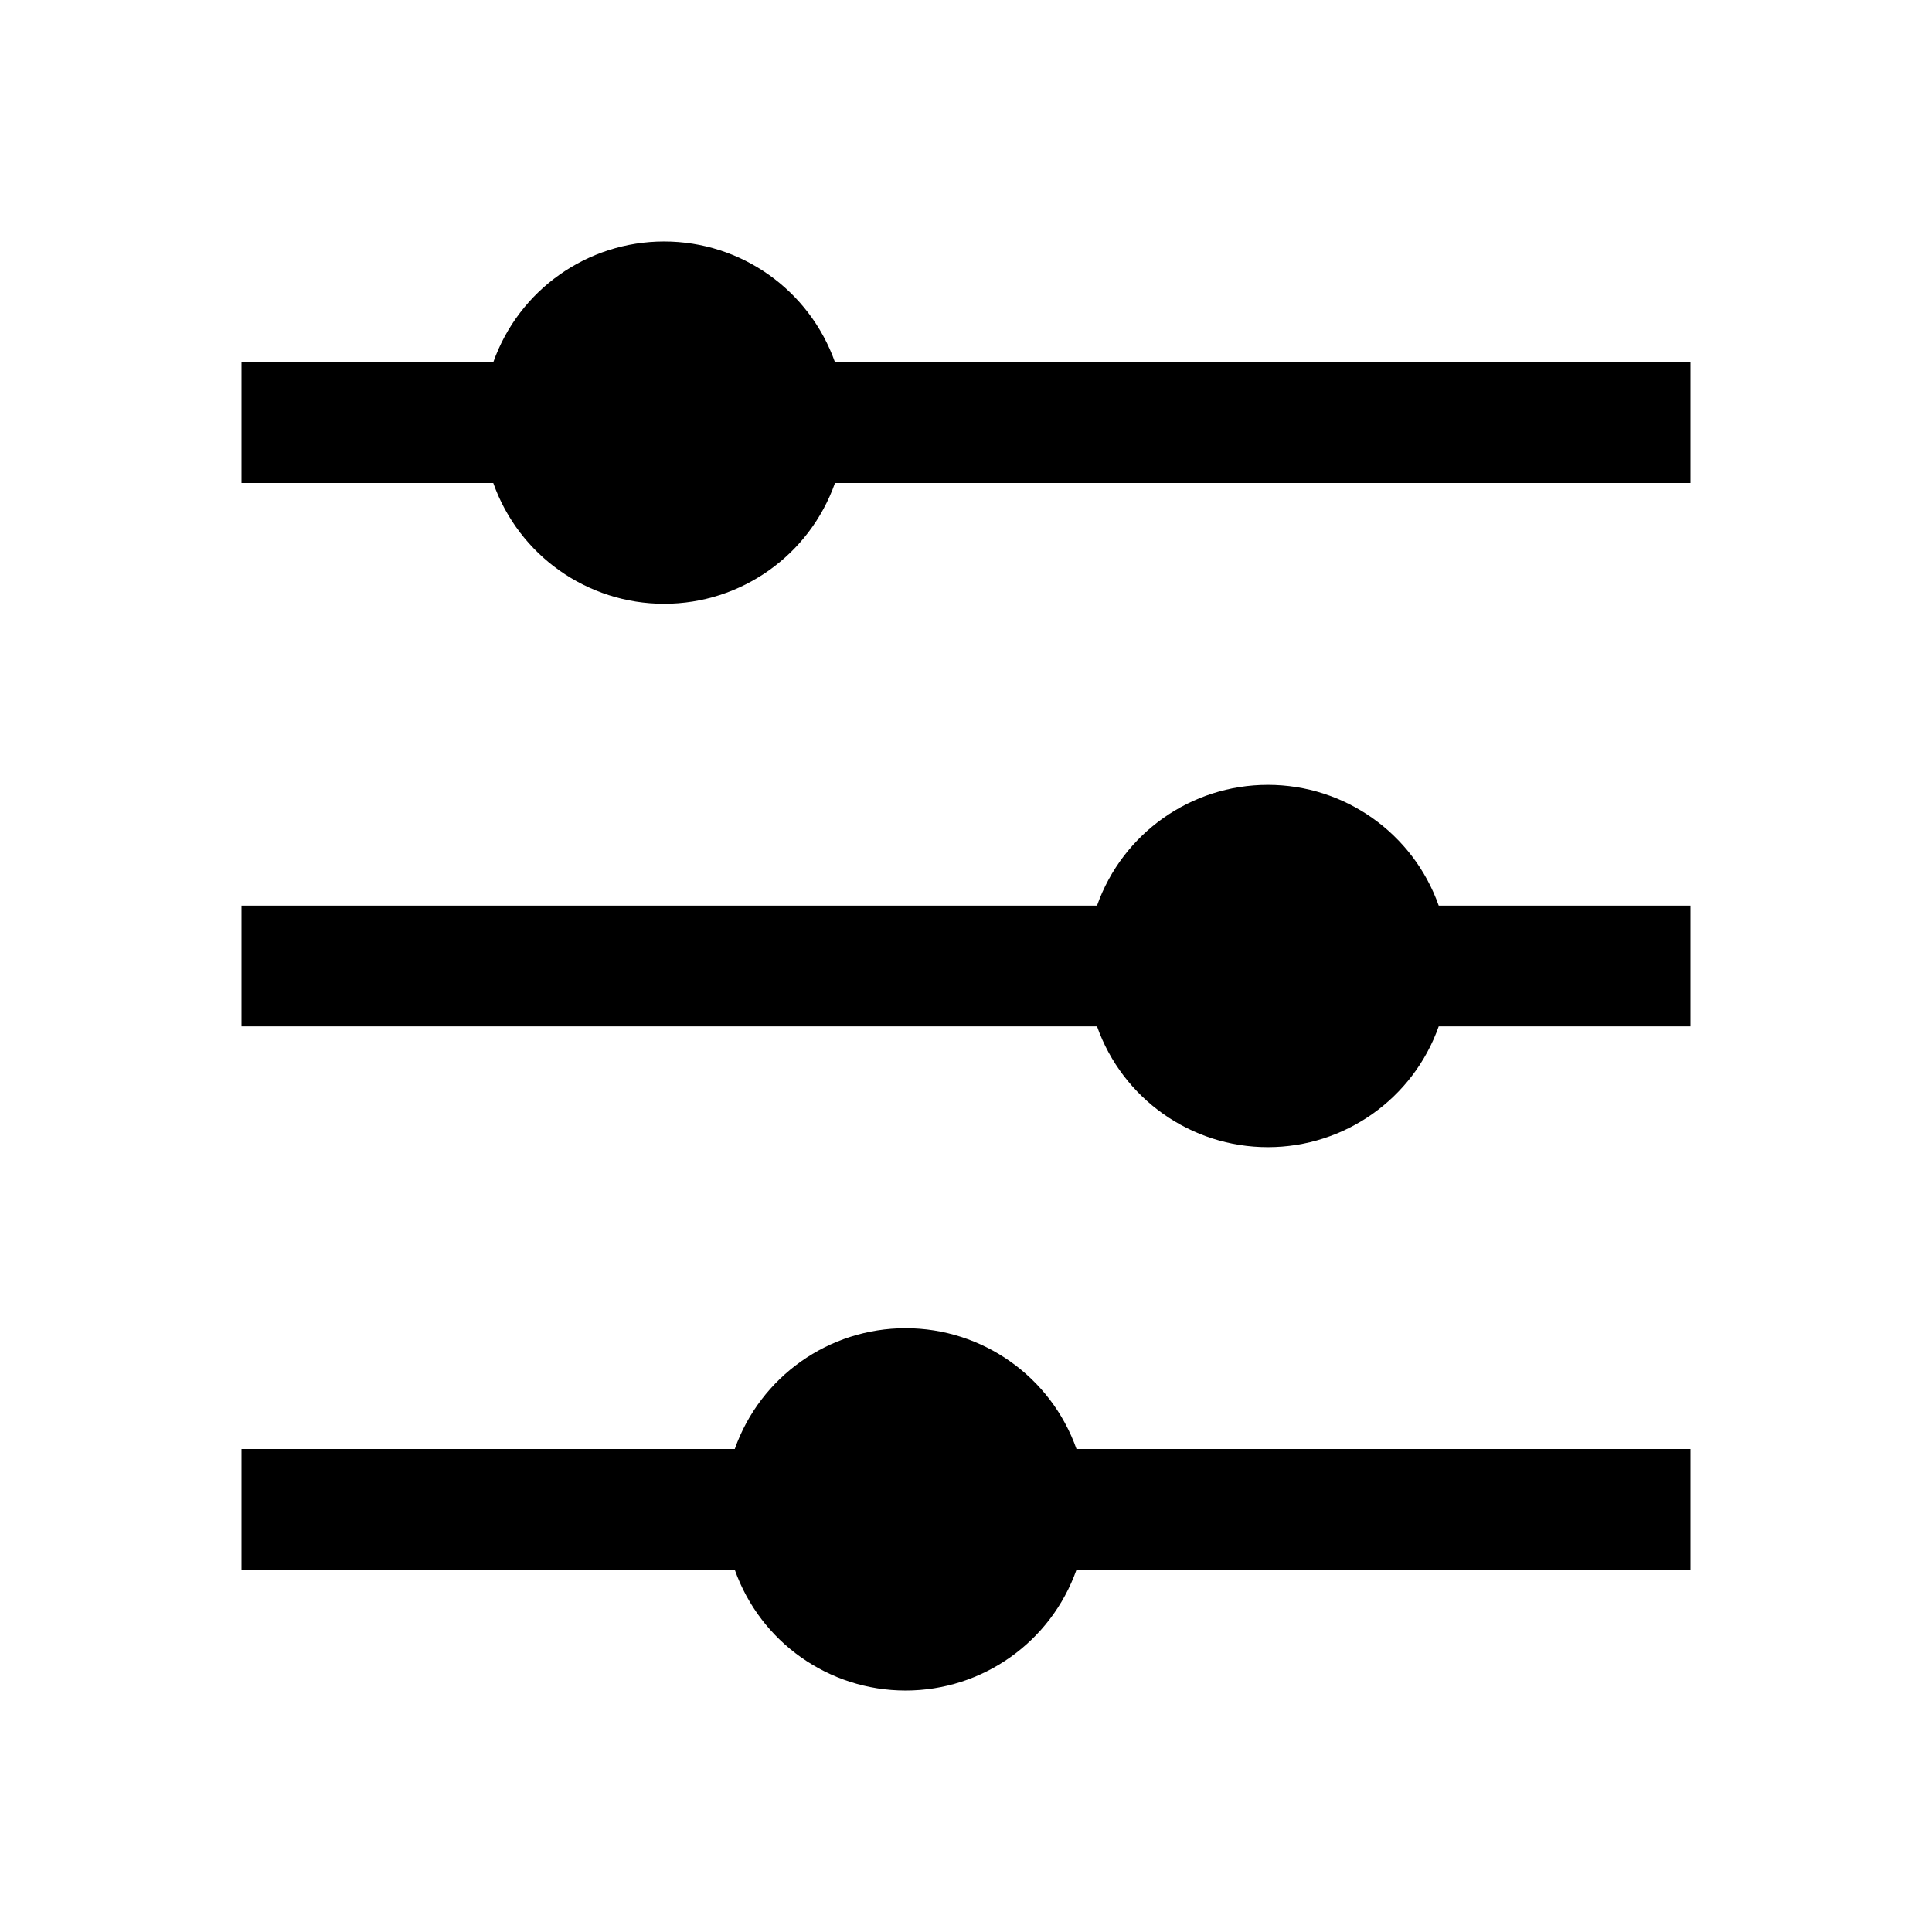
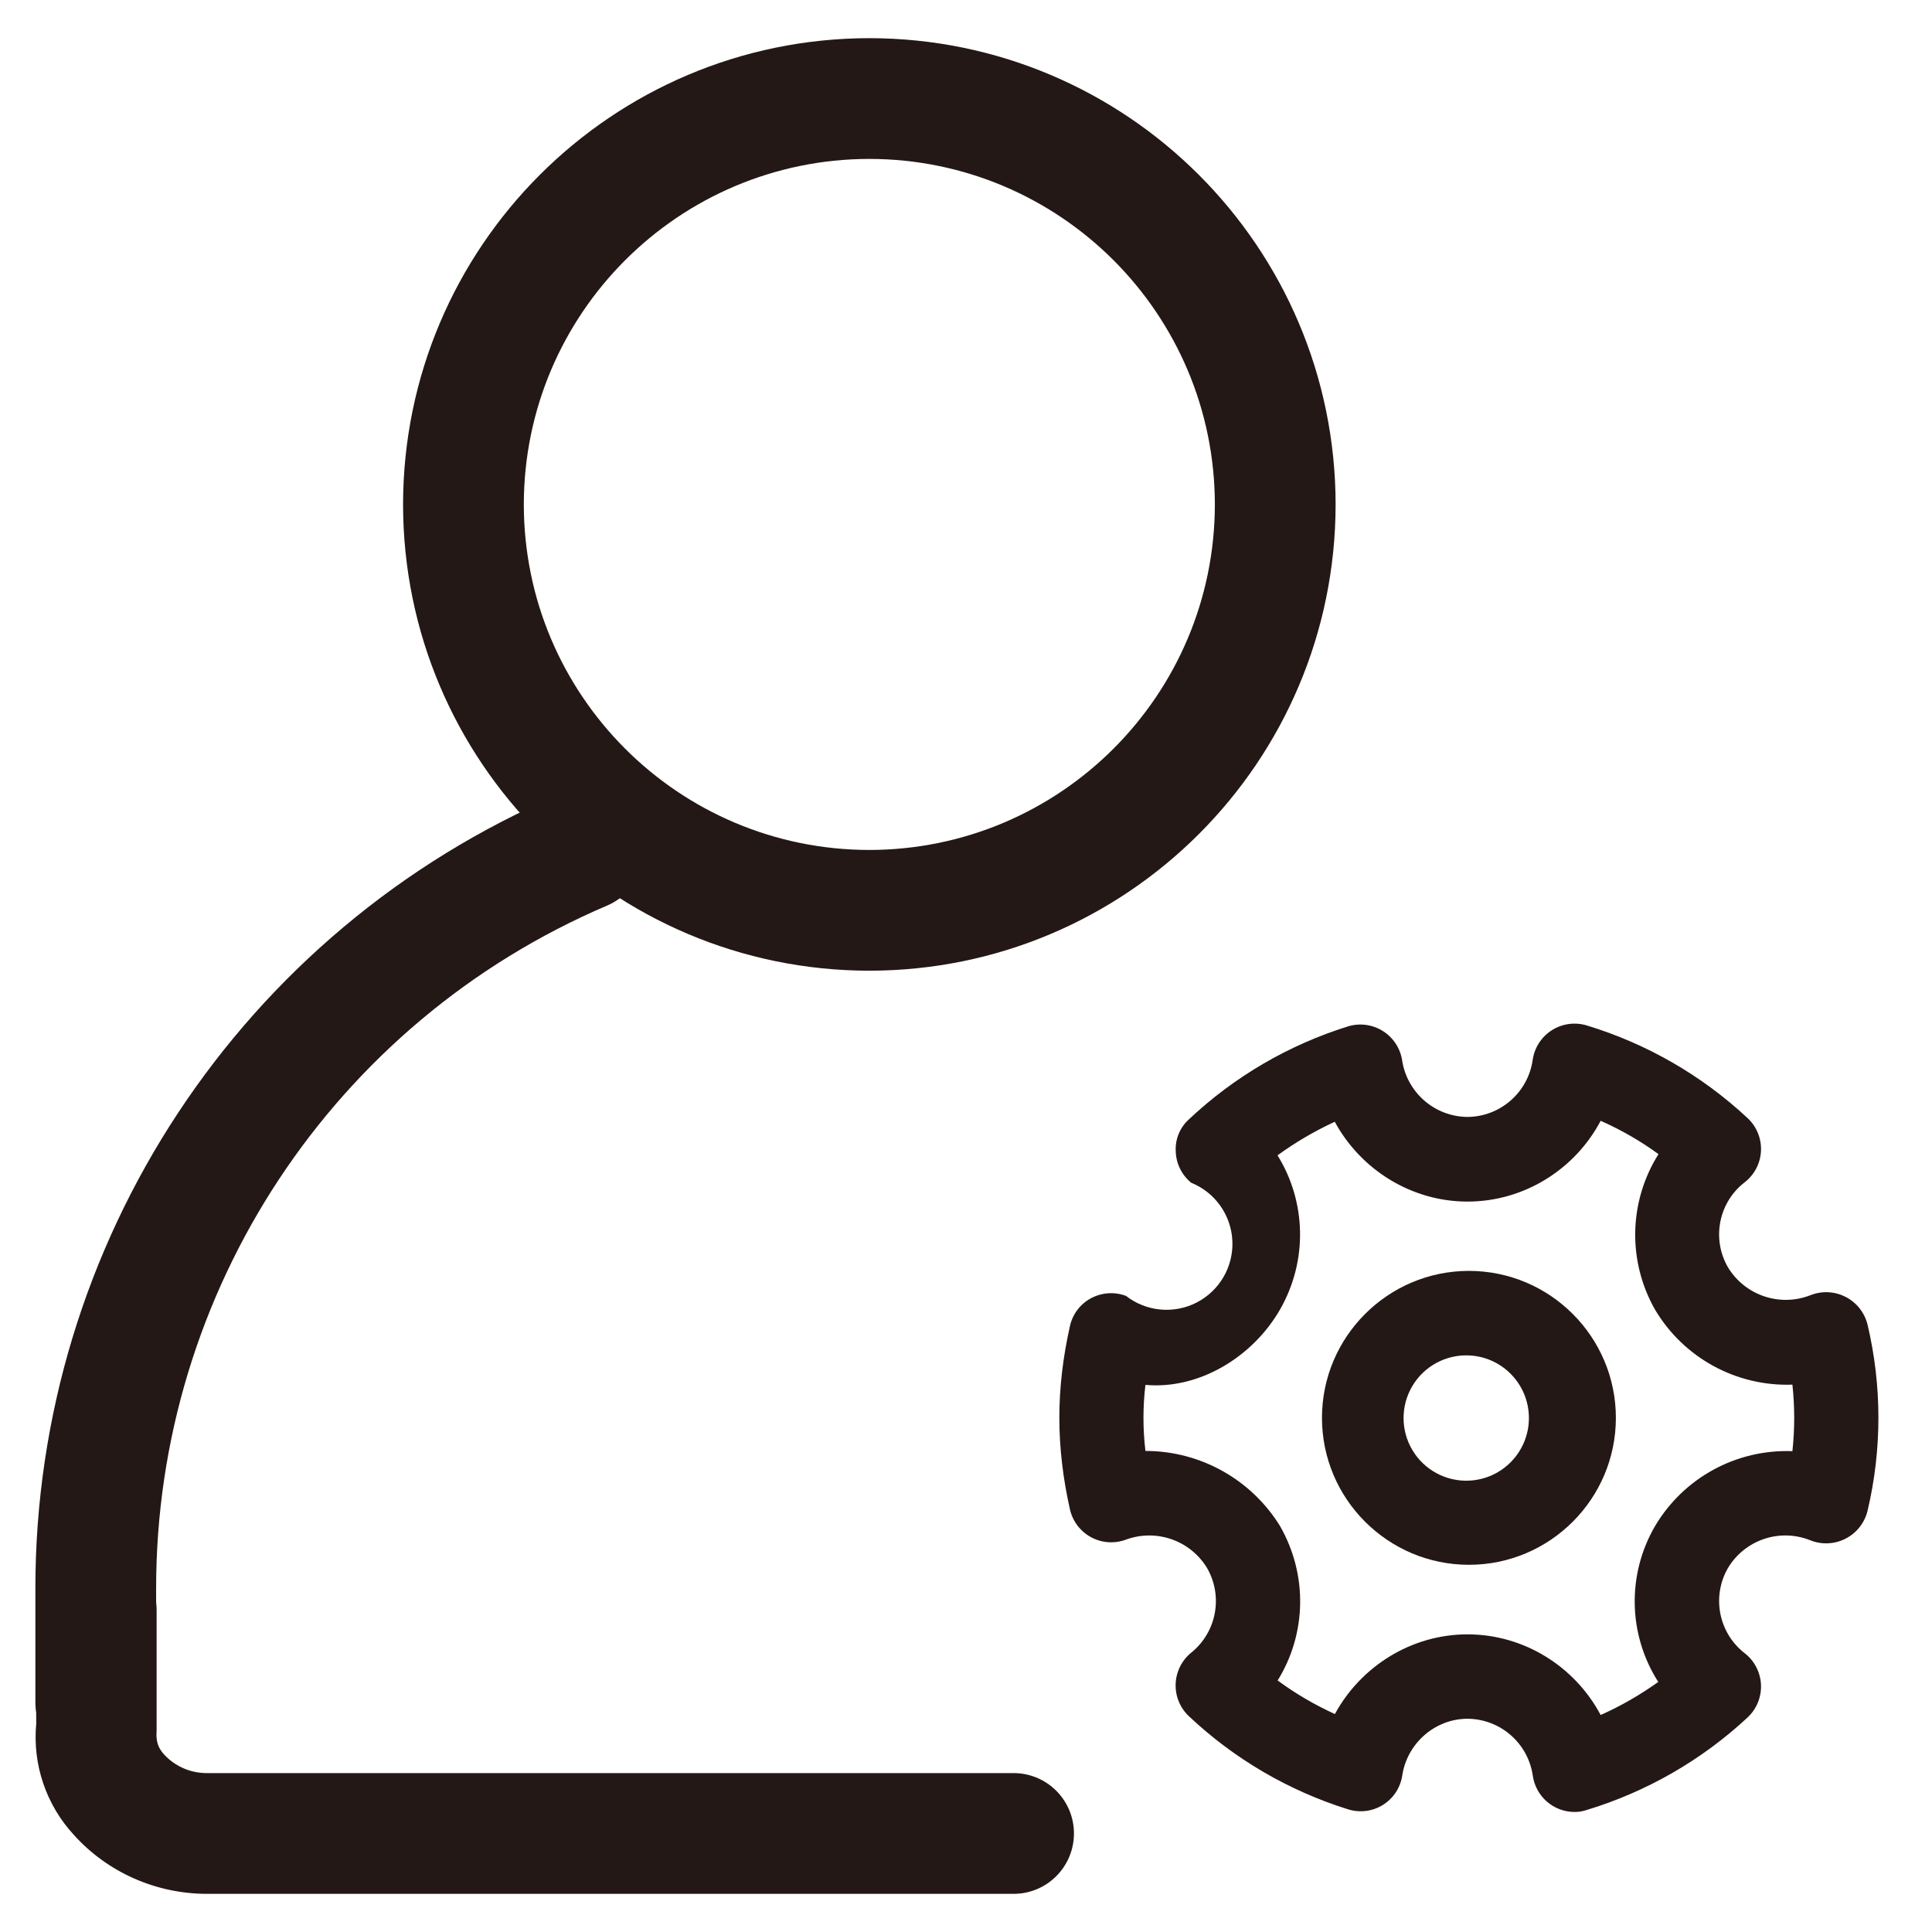
- <svg xmlns="http://www.w3.org/2000/svg" viewBox="0 0 1024 1024">
-   <path fill="currentColor" d="M389.44 768a96.064 96.064 0 0 1 181.12 0H896v64H570.56a96.064 96.064 0 0 1-181.12 0H128v-64h261.44zm192-288a96.064 96.064 0 0 1 181.12 0H896v64H762.56a96.064 96.064 0 0 1-181.12 0H128v-64h453.44zm-320-288a96.064 96.064 0 0 1 181.12 0H896v64H442.56a96.064 96.064 0 0 1-181.12 0H128v-64h133.44z" />
+ <svg xmlns="http://www.w3.org/2000/svg" t="1683214635529" class="icon" viewBox="0 0 1024 1024" version="1.1" p-id="2937" width="200" height="200">
+   <path d="M537.216 1003.776h-427.52c-27.072 0-52.8-11.456-70.592-31.296a76.352 76.352 0 0 1-19.904-58.88l-0.192-60.16a32 32 0 0 1 64 0v63.872c-0.384 5.44 0.576 8.832 3.968 12.608a30.656 30.656 0 0 0 22.72 9.856h427.52a32 32 0 0 1 0 64z" fill="#231815" p-id="2938" />
+   <path d="M50.752 934.144a32 32 0 0 1-32-32v-60.032a457.536 457.536 0 0 1 277.952-421.12 32.192 32.192 0 0 1 42.048 16.832 32.128 32.128 0 0 1-16.896 42.112 393.408 393.408 0 0 0-239.104 362.24v60.032a32 32 0 0 1-32 31.936z" fill="#231815" p-id="2939" />
+   <path d="M460.736 514.496a247.36 247.36 0 0 1-247.104-247.104A247.424 247.424 0 0 1 460.736 20.224a247.424 247.424 0 0 1 247.168 247.168 247.36 247.36 0 0 1-247.168 247.104z m0-430.272a183.36 183.36 0 0 0-183.104 183.168 183.296 183.296 0 0 0 183.104 183.104 183.36 183.36 0 0 0 183.168-183.104 183.36 183.36 0 0 0-183.168-183.168zM778.56 829.376c-42.944 0-77.888-34.944-77.888-77.888s34.944-77.888 77.888-77.888 77.888 34.944 77.888 77.888-34.944 77.888-77.888 77.888z m0-110.976a33.216 33.216 0 1 0 0.064 66.368 33.216 33.216 0 0 0-0.064-66.368z" fill="#231815" p-id="2940" />
+   <path d="M834.56 960.384a22.4 22.4 0 0 1-22.144-19.2 35.2 35.2 0 0 0-34.56-30.208c-17.152 0-32 12.864-34.624 30.016a22.272 22.272 0 0 1-28.736 17.984 217.536 217.536 0 0 1-84.352-49.344 22.4 22.4 0 0 1 1.28-33.728 35.136 35.136 0 0 0 8.32-44.864 35.84 35.84 0 0 0-42.88-15.04 22.4 22.4 0 0 1-29.76-15.936c-3.712-16.448-5.632-32.768-5.632-48.64s1.92-32.192 5.632-48.64a22.144 22.144 0 0 1 11.2-14.72 22.528 22.528 0 0 1 18.496-1.216 34.944 34.944 0 1 0 34.56-59.968 22.336 22.336 0 0 1-8.192-16.64 21.248 21.248 0 0 1 6.976-16.96 217.472 217.472 0 0 1 84.352-49.28 22.4 22.4 0 0 1 28.672 18.048 35.328 35.328 0 0 0 34.624 29.952 35.2 35.2 0 0 0 34.56-30.208 22.4 22.4 0 0 1 28.608-18.304 217.6 217.6 0 0 1 85.248 49.088 22.336 22.336 0 0 1-1.472 34.048 34.88 34.88 0 0 0-8.896 45.056 35.84 35.84 0 0 0 43.776 14.784 22.592 22.592 0 0 1 30.208 15.552 214.336 214.336 0 0 1 0 98.816 22.592 22.592 0 0 1-30.336 15.552 35.456 35.456 0 0 0-43.648 14.72 35.008 35.008 0 0 0 8.96 45.184 22.4 22.4 0 0 1 1.408 34.048 218.368 218.368 0 0 1-85.312 49.024 19.584 19.584 0 0 1-6.336 1.024z m-56.768-94.144c30.144 0 57.024 17.216 70.592 42.752 10.624-4.736 20.864-10.624 30.528-17.536a79.232 79.232 0 0 1-1.728-82.56 81.024 81.024 0 0 1 72.832-39.744 164.16 164.16 0 0 0 0-35.264 81.28 81.28 0 0 1-72.768-39.68 80.128 80.128 0 0 1 1.792-82.496 166.336 166.336 0 0 0-30.656-17.664c-13.504 25.6-40.448 42.816-70.592 42.816-29.824 0-56.64-17.024-70.336-42.304a179.072 179.072 0 0 0-30.336 17.792c15.104 24.384 16.256 55.68 1.28 81.792-14.528 25.216-43.008 42.432-71.296 39.872a147.776 147.776 0 0 0 0 35.008 83.84 83.84 0 0 1 71.296 39.744c15.04 26.24 13.888 57.536-1.216 81.92 9.472 6.976 19.648 12.928 30.336 17.792 13.696-25.216 40.512-42.24 70.272-42.24z" fill="#231815" p-id="2941" />
</svg>
